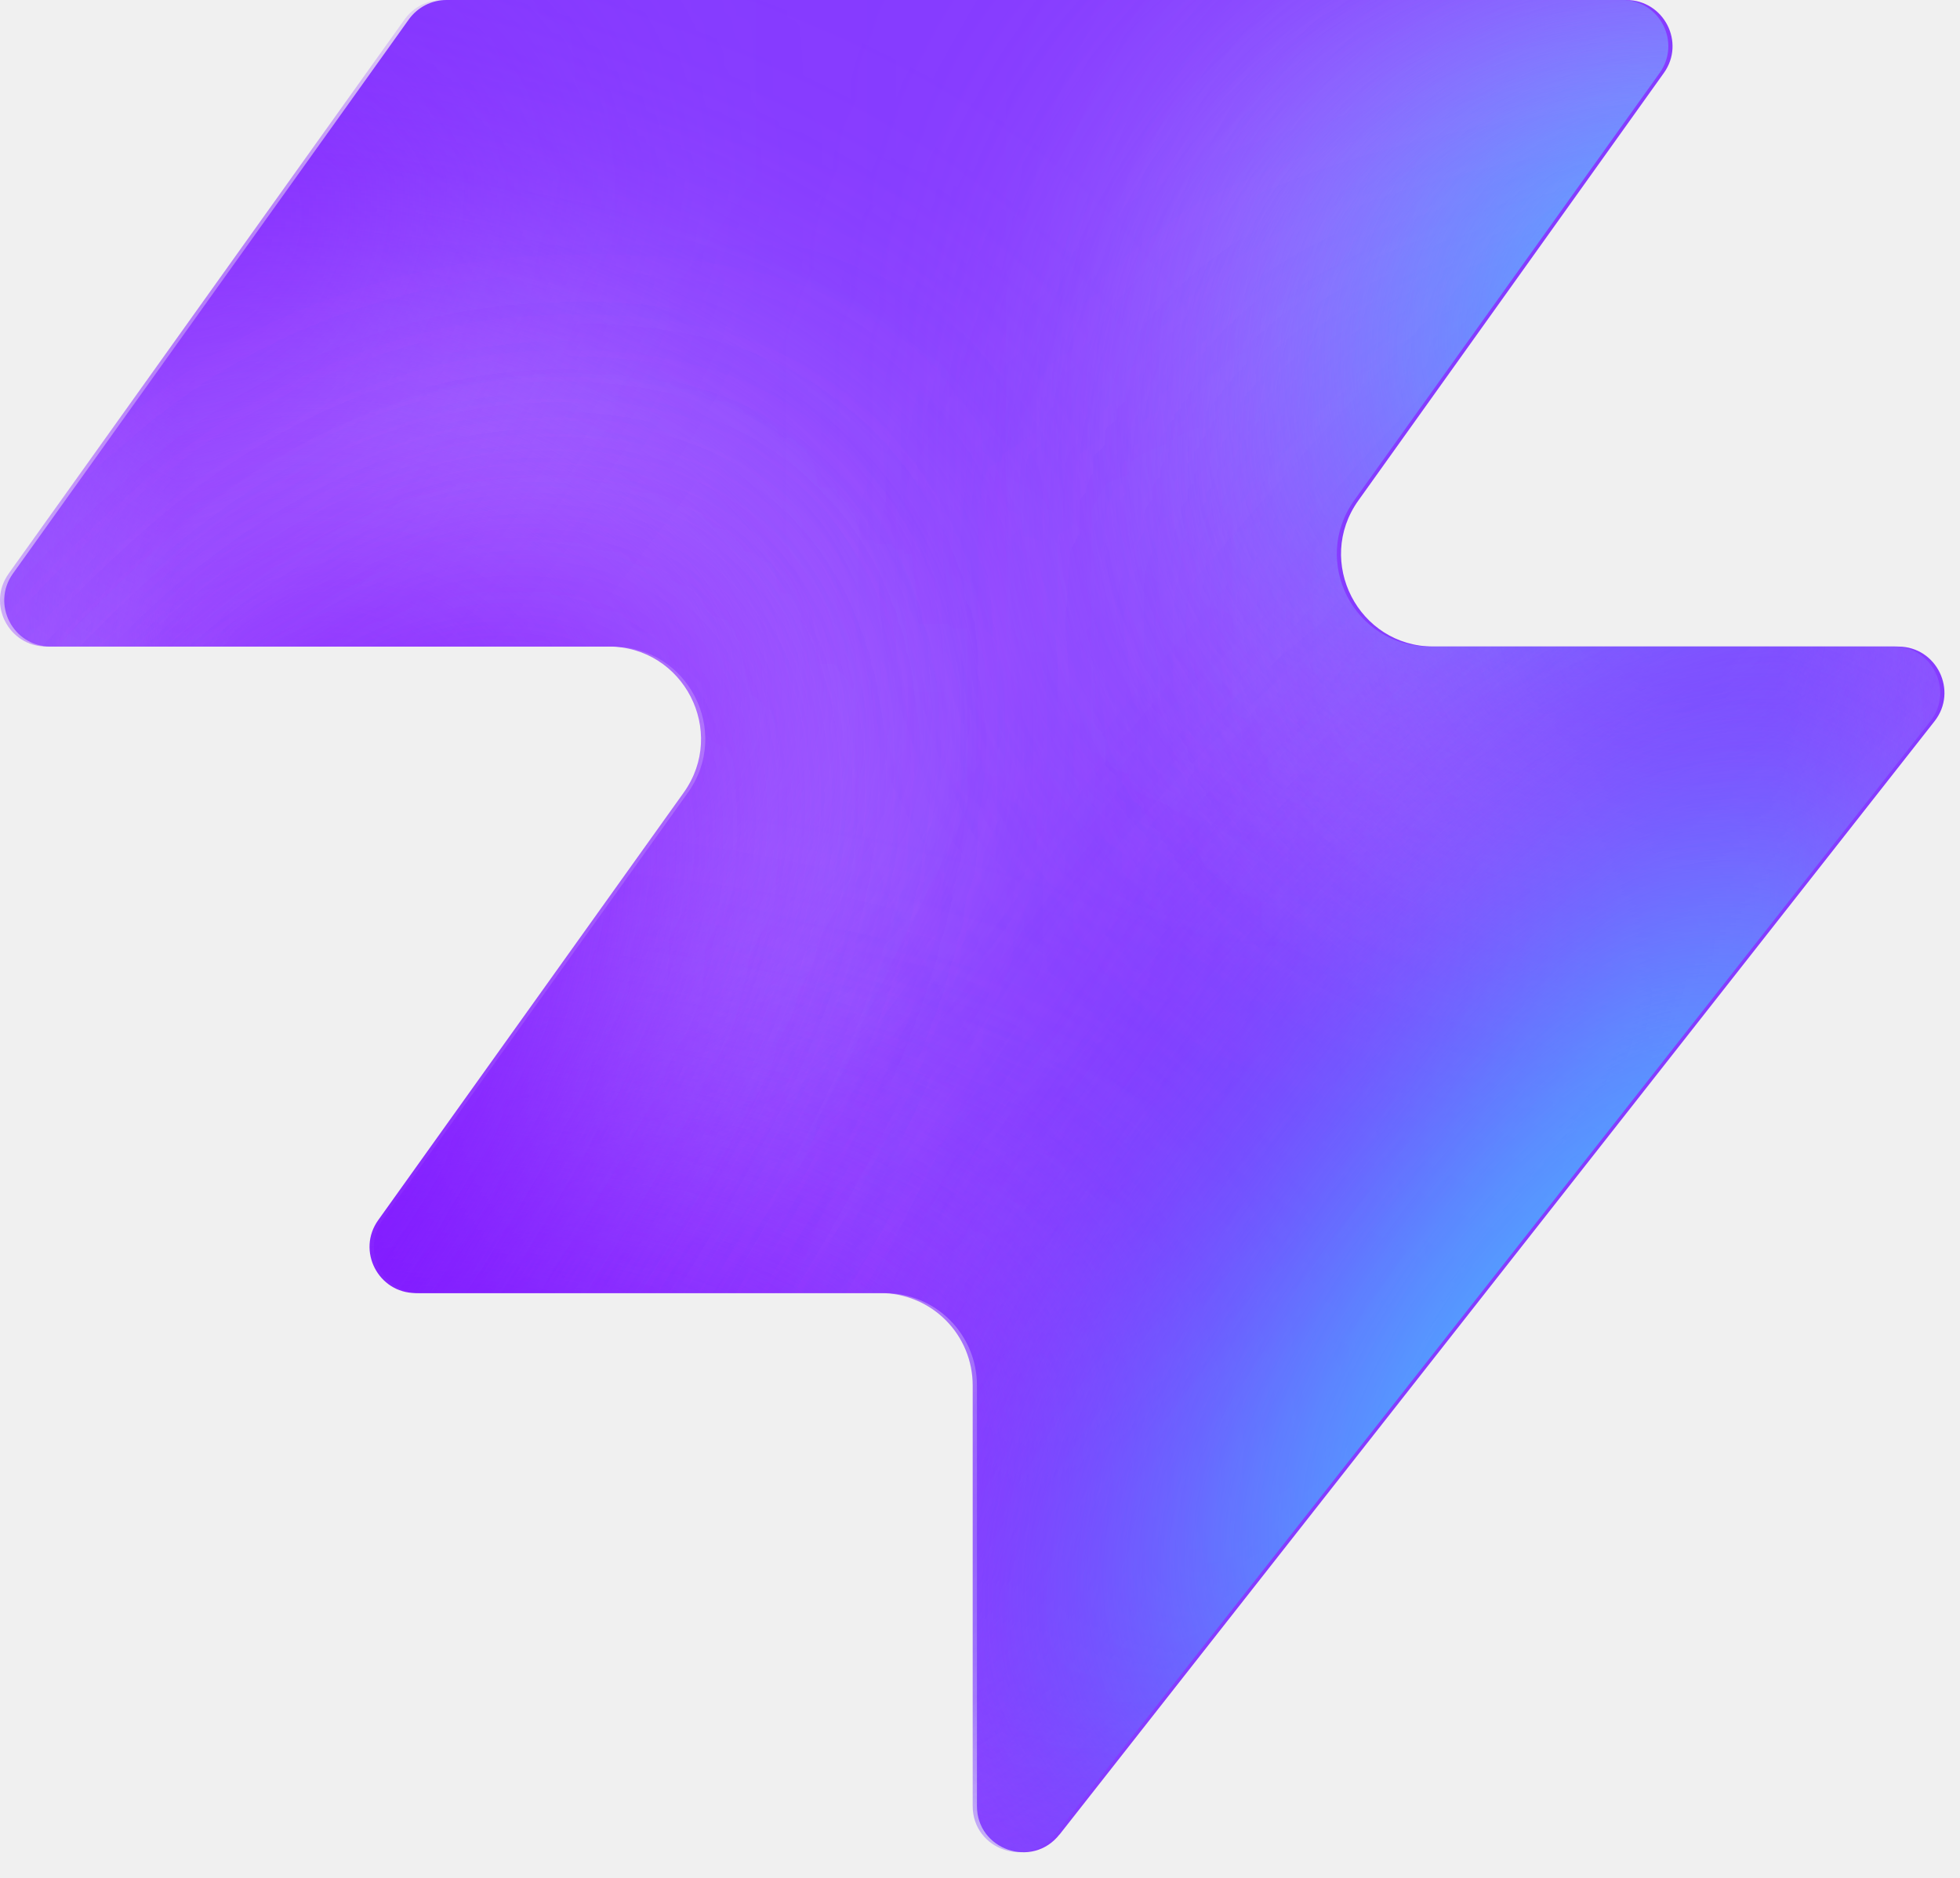
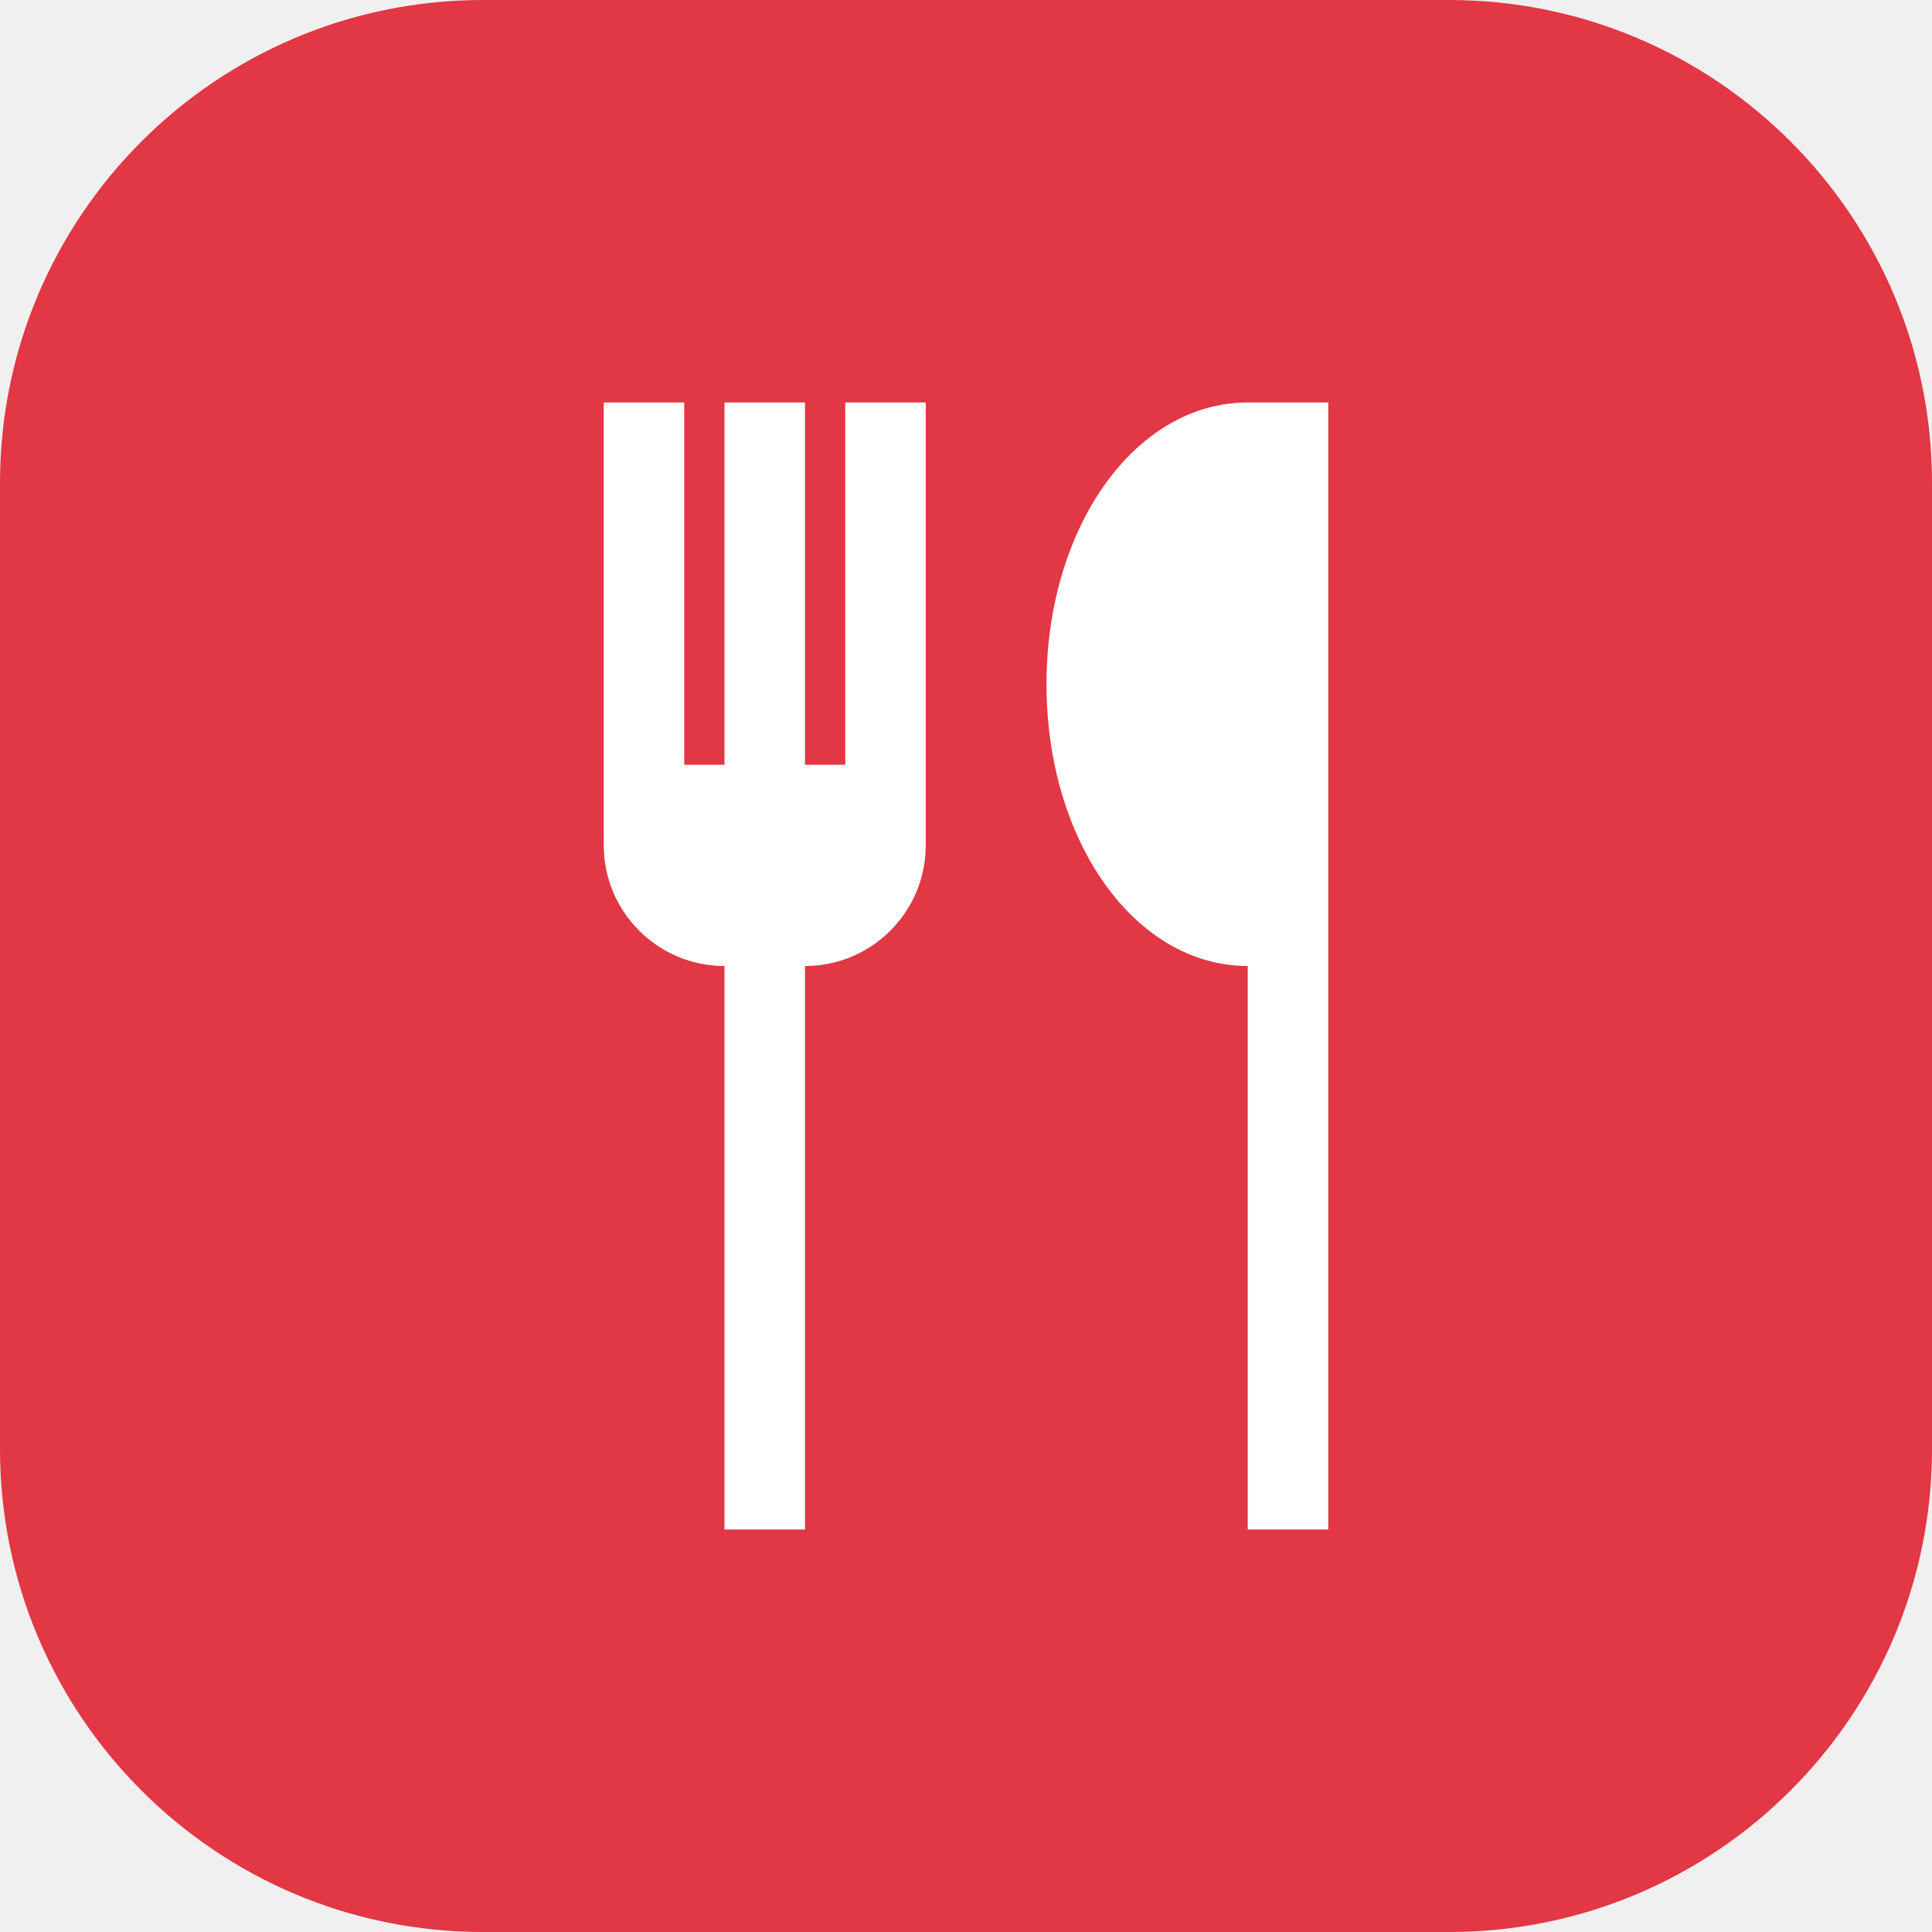
- <svg xmlns="http://www.w3.org/2000/svg" width="48" height="46" fill="none" viewBox="0 0 48 46">
-   <path fill="#863bff" d="M25.946 44.938c-.664.845-2.021.375-2.021-.698V33.937a2.26 2.26 0 0 0-2.262-2.262H10.287c-.92 0-1.456-1.04-.92-1.788l7.48-10.471c1.07-1.497 0-3.578-1.842-3.578H1.237c-.92 0-1.456-1.04-.92-1.788L10.013.474c.214-.297.556-.474.92-.474h28.894c.92 0 1.456 1.04.92 1.788l-7.48 10.471c-1.07 1.498 0 3.579 1.842 3.579h11.377c.943 0 1.473 1.088.89 1.83L25.947 44.94z" style="fill:#863bff;fill:color(display-p3 .525 .23 1);fill-opacity:1" />
-   <mask id="a" width="48" height="46" x="0" y="0" maskUnits="userSpaceOnUse" style="mask-type:alpha">
-     <path fill="#000" d="M25.842 44.938c-.664.844-2.021.375-2.021-.698V33.937a2.26 2.26 0 0 0-2.262-2.262H10.183c-.92 0-1.456-1.04-.92-1.788l7.48-10.471c1.07-1.498 0-3.579-1.842-3.579H1.133c-.92 0-1.456-1.04-.92-1.787L9.91.473c.214-.297.556-.474.92-.474h28.894c.92 0 1.456 1.04.92 1.788l-7.48 10.471c-1.07 1.498 0 3.578 1.842 3.578h11.377c.943 0 1.473 1.088.89 1.832L25.843 44.94z" style="fill:#000;fill-opacity:1" />
-   </mask>
-   <g mask="url(#a)">
-     <g filter="url(#b)">
-       <ellipse cx="5.508" cy="14.704" fill="#ede6ff" rx="5.508" ry="14.704" style="fill:#ede6ff;fill:color(display-p3 .927 .903 1);fill-opacity:1" transform="matrix(.00324 1 1 -.00324 -4.47 31.516)" />
-     </g>
-     <g filter="url(#c)">
-       <ellipse cx="10.399" cy="29.851" fill="#ede6ff" rx="10.399" ry="29.851" style="fill:#ede6ff;fill:color(display-p3 .927 .903 1);fill-opacity:1" transform="matrix(.00324 1 1 -.00324 -39.328 7.883)" />
-     </g>
-     <g filter="url(#d)">
-       <ellipse cx="5.508" cy="30.487" fill="#7e14ff" rx="5.508" ry="30.487" style="fill:#7e14ff;fill:color(display-p3 .492 .077 1);fill-opacity:1" transform="rotate(89.814 -25.913 -14.639)scale(1 -1)" />
-     </g>
-     <g filter="url(#e)">
-       <ellipse cx="5.508" cy="30.599" fill="#7e14ff" rx="5.508" ry="30.599" style="fill:#7e14ff;fill:color(display-p3 .492 .077 1);fill-opacity:1" transform="rotate(89.814 -32.644 -3.334)scale(1 -1)" />
-     </g>
-     <g filter="url(#f)">
-       <ellipse cx="5.508" cy="30.599" fill="#7e14ff" rx="5.508" ry="30.599" style="fill:#7e14ff;fill:color(display-p3 .492 .077 1);fill-opacity:1" transform="matrix(.00324 1 1 -.00324 -34.34 30.47)" />
-     </g>
-     <g filter="url(#g)">
-       <ellipse cx="14.072" cy="22.078" fill="#ede6ff" rx="14.072" ry="22.078" style="fill:#ede6ff;fill:color(display-p3 .927 .903 1);fill-opacity:1" transform="rotate(93.35 24.506 48.493)scale(-1 1)" />
-     </g>
-     <g filter="url(#h)">
-       <ellipse cx="3.47" cy="21.501" fill="#7e14ff" rx="3.47" ry="21.501" style="fill:#7e14ff;fill:color(display-p3 .492 .077 1);fill-opacity:1" transform="rotate(89.009 28.708 47.59)scale(-1 1)" />
-     </g>
-     <g filter="url(#i)">
-       <ellipse cx="3.47" cy="21.501" fill="#7e14ff" rx="3.47" ry="21.501" style="fill:#7e14ff;fill:color(display-p3 .492 .077 1);fill-opacity:1" transform="rotate(89.009 28.708 47.59)scale(-1 1)" />
-     </g>
-     <g filter="url(#j)">
-       <ellipse cx=".387" cy="8.972" fill="#7e14ff" rx="4.407" ry="29.108" style="fill:#7e14ff;fill:color(display-p3 .492 .077 1);fill-opacity:1" transform="rotate(39.51 .387 8.972)" />
-     </g>
-     <g filter="url(#k)">
-       <ellipse cx="47.523" cy="-6.092" fill="#7e14ff" rx="4.407" ry="29.108" style="fill:#7e14ff;fill:color(display-p3 .492 .077 1);fill-opacity:1" transform="rotate(37.892 47.523 -6.092)" />
-     </g>
-     <g filter="url(#l)">
-       <ellipse cx="41.412" cy="6.333" fill="#47bfff" rx="5.971" ry="9.665" style="fill:#47bfff;fill:color(display-p3 .28 .748 1);fill-opacity:1" transform="rotate(37.892 41.412 6.333)" />
-     </g>
-     <g filter="url(#m)">
-       <ellipse cx="-1.879" cy="38.332" fill="#7e14ff" rx="4.407" ry="29.108" style="fill:#7e14ff;fill:color(display-p3 .492 .077 1);fill-opacity:1" transform="rotate(37.892 -1.88 38.332)" />
-     </g>
-     <g filter="url(#n)">
-       <ellipse cx="-1.879" cy="38.332" fill="#7e14ff" rx="4.407" ry="29.108" style="fill:#7e14ff;fill:color(display-p3 .492 .077 1);fill-opacity:1" transform="rotate(37.892 -1.88 38.332)" />
-     </g>
-     <g filter="url(#o)">
-       <ellipse cx="35.651" cy="29.907" fill="#7e14ff" rx="4.407" ry="29.108" style="fill:#7e14ff;fill:color(display-p3 .492 .077 1);fill-opacity:1" transform="rotate(37.892 35.651 29.907)" />
-     </g>
-     <g filter="url(#p)">
-       <ellipse cx="38.418" cy="32.4" fill="#47bfff" rx="5.971" ry="15.297" style="fill:#47bfff;fill:color(display-p3 .28 .748 1);fill-opacity:1" transform="rotate(37.892 38.418 32.4)" />
-     </g>
-   </g>
-   <defs>
-     <filter id="b" width="60.045" height="41.654" x="-19.77" y="16.149" color-interpolation-filters="sRGB" filterUnits="userSpaceOnUse">
-       <feFlood flood-opacity="0" result="BackgroundImageFix" />
-       <feBlend in="SourceGraphic" in2="BackgroundImageFix" result="shape" />
-       <feGaussianBlur result="effect1_foregroundBlur_2002_17158" stdDeviation="7.659" />
-     </filter>
-     <filter id="c" width="90.34" height="51.437" x="-54.613" y="-7.533" color-interpolation-filters="sRGB" filterUnits="userSpaceOnUse">
-       <feFlood flood-opacity="0" result="BackgroundImageFix" />
-       <feBlend in="SourceGraphic" in2="BackgroundImageFix" result="shape" />
-       <feGaussianBlur result="effect1_foregroundBlur_2002_17158" stdDeviation="7.659" />
-     </filter>
-     <filter id="d" width="79.355" height="29.4" x="-49.64" y="2.03" color-interpolation-filters="sRGB" filterUnits="userSpaceOnUse">
-       <feFlood flood-opacity="0" result="BackgroundImageFix" />
-       <feBlend in="SourceGraphic" in2="BackgroundImageFix" result="shape" />
-       <feGaussianBlur result="effect1_foregroundBlur_2002_17158" stdDeviation="4.596" />
-     </filter>
-     <filter id="e" width="79.579" height="29.4" x="-45.045" y="20.029" color-interpolation-filters="sRGB" filterUnits="userSpaceOnUse">
-       <feFlood flood-opacity="0" result="BackgroundImageFix" />
-       <feBlend in="SourceGraphic" in2="BackgroundImageFix" result="shape" />
-       <feGaussianBlur result="effect1_foregroundBlur_2002_17158" stdDeviation="4.596" />
-     </filter>
-     <filter id="f" width="79.579" height="29.4" x="-43.513" y="21.178" color-interpolation-filters="sRGB" filterUnits="userSpaceOnUse">
-       <feFlood flood-opacity="0" result="BackgroundImageFix" />
-       <feBlend in="SourceGraphic" in2="BackgroundImageFix" result="shape" />
-       <feGaussianBlur result="effect1_foregroundBlur_2002_17158" stdDeviation="4.596" />
-     </filter>
-     <filter id="g" width="74.749" height="58.852" x="15.756" y="-17.901" color-interpolation-filters="sRGB" filterUnits="userSpaceOnUse">
-       <feFlood flood-opacity="0" result="BackgroundImageFix" />
-       <feBlend in="SourceGraphic" in2="BackgroundImageFix" result="shape" />
-       <feGaussianBlur result="effect1_foregroundBlur_2002_17158" stdDeviation="7.659" />
-     </filter>
-     <filter id="h" width="61.377" height="25.362" x="23.548" y="2.284" color-interpolation-filters="sRGB" filterUnits="userSpaceOnUse">
-       <feFlood flood-opacity="0" result="BackgroundImageFix" />
-       <feBlend in="SourceGraphic" in2="BackgroundImageFix" result="shape" />
-       <feGaussianBlur result="effect1_foregroundBlur_2002_17158" stdDeviation="4.596" />
-     </filter>
-     <filter id="i" width="61.377" height="25.362" x="23.548" y="2.284" color-interpolation-filters="sRGB" filterUnits="userSpaceOnUse">
-       <feFlood flood-opacity="0" result="BackgroundImageFix" />
-       <feBlend in="SourceGraphic" in2="BackgroundImageFix" result="shape" />
-       <feGaussianBlur result="effect1_foregroundBlur_2002_17158" stdDeviation="4.596" />
-     </filter>
-     <filter id="j" width="56.045" height="63.649" x="-27.636" y="-22.853" color-interpolation-filters="sRGB" filterUnits="userSpaceOnUse">
-       <feFlood flood-opacity="0" result="BackgroundImageFix" />
-       <feBlend in="SourceGraphic" in2="BackgroundImageFix" result="shape" />
-       <feGaussianBlur result="effect1_foregroundBlur_2002_17158" stdDeviation="4.596" />
-     </filter>
-     <filter id="k" width="54.814" height="64.646" x="20.116" y="-38.415" color-interpolation-filters="sRGB" filterUnits="userSpaceOnUse">
-       <feFlood flood-opacity="0" result="BackgroundImageFix" />
-       <feBlend in="SourceGraphic" in2="BackgroundImageFix" result="shape" />
-       <feGaussianBlur result="effect1_foregroundBlur_2002_17158" stdDeviation="4.596" />
-     </filter>
-     <filter id="l" width="33.541" height="35.313" x="24.641" y="-11.323" color-interpolation-filters="sRGB" filterUnits="userSpaceOnUse">
-       <feFlood flood-opacity="0" result="BackgroundImageFix" />
-       <feBlend in="SourceGraphic" in2="BackgroundImageFix" result="shape" />
-       <feGaussianBlur result="effect1_foregroundBlur_2002_17158" stdDeviation="4.596" />
-     </filter>
-     <filter id="m" width="54.814" height="64.646" x="-29.286" y="6.009" color-interpolation-filters="sRGB" filterUnits="userSpaceOnUse">
-       <feFlood flood-opacity="0" result="BackgroundImageFix" />
-       <feBlend in="SourceGraphic" in2="BackgroundImageFix" result="shape" />
-       <feGaussianBlur result="effect1_foregroundBlur_2002_17158" stdDeviation="4.596" />
-     </filter>
-     <filter id="n" width="54.814" height="64.646" x="-29.286" y="6.009" color-interpolation-filters="sRGB" filterUnits="userSpaceOnUse">
-       <feFlood flood-opacity="0" result="BackgroundImageFix" />
-       <feBlend in="SourceGraphic" in2="BackgroundImageFix" result="shape" />
-       <feGaussianBlur result="effect1_foregroundBlur_2002_17158" stdDeviation="4.596" />
-     </filter>
-     <filter id="o" width="54.814" height="64.646" x="8.244" y="-2.416" color-interpolation-filters="sRGB" filterUnits="userSpaceOnUse">
-       <feFlood flood-opacity="0" result="BackgroundImageFix" />
-       <feBlend in="SourceGraphic" in2="BackgroundImageFix" result="shape" />
-       <feGaussianBlur result="effect1_foregroundBlur_2002_17158" stdDeviation="4.596" />
-     </filter>
-     <filter id="p" width="39.409" height="43.623" x="18.713" y="10.588" color-interpolation-filters="sRGB" filterUnits="userSpaceOnUse">
-       <feFlood flood-opacity="0" result="BackgroundImageFix" />
-       <feBlend in="SourceGraphic" in2="BackgroundImageFix" result="shape" />
-       <feGaussianBlur result="effect1_foregroundBlur_2002_17158" stdDeviation="4.596" />
-     </filter>
-   </defs>
+ <svg xmlns="http://www.w3.org/2000/svg" width="48" height="48" viewBox="0 0 48 48">
+   <rect width="48" height="48" rx="12" fill="#e23744" />
+   <path d="M15 10v11a3 3 0 0 0 3 3v14h2V24a3 3 0 0 0 3-3V10h-2v9h-1v-9h-2v9h-1v-9h-2z" fill="#fff" />
+   <path d="M31 10c-2.8 0-5 3.1-5 7s2.2 7 5 7v14h2V10h-2z" fill="#fff" />
</svg>
